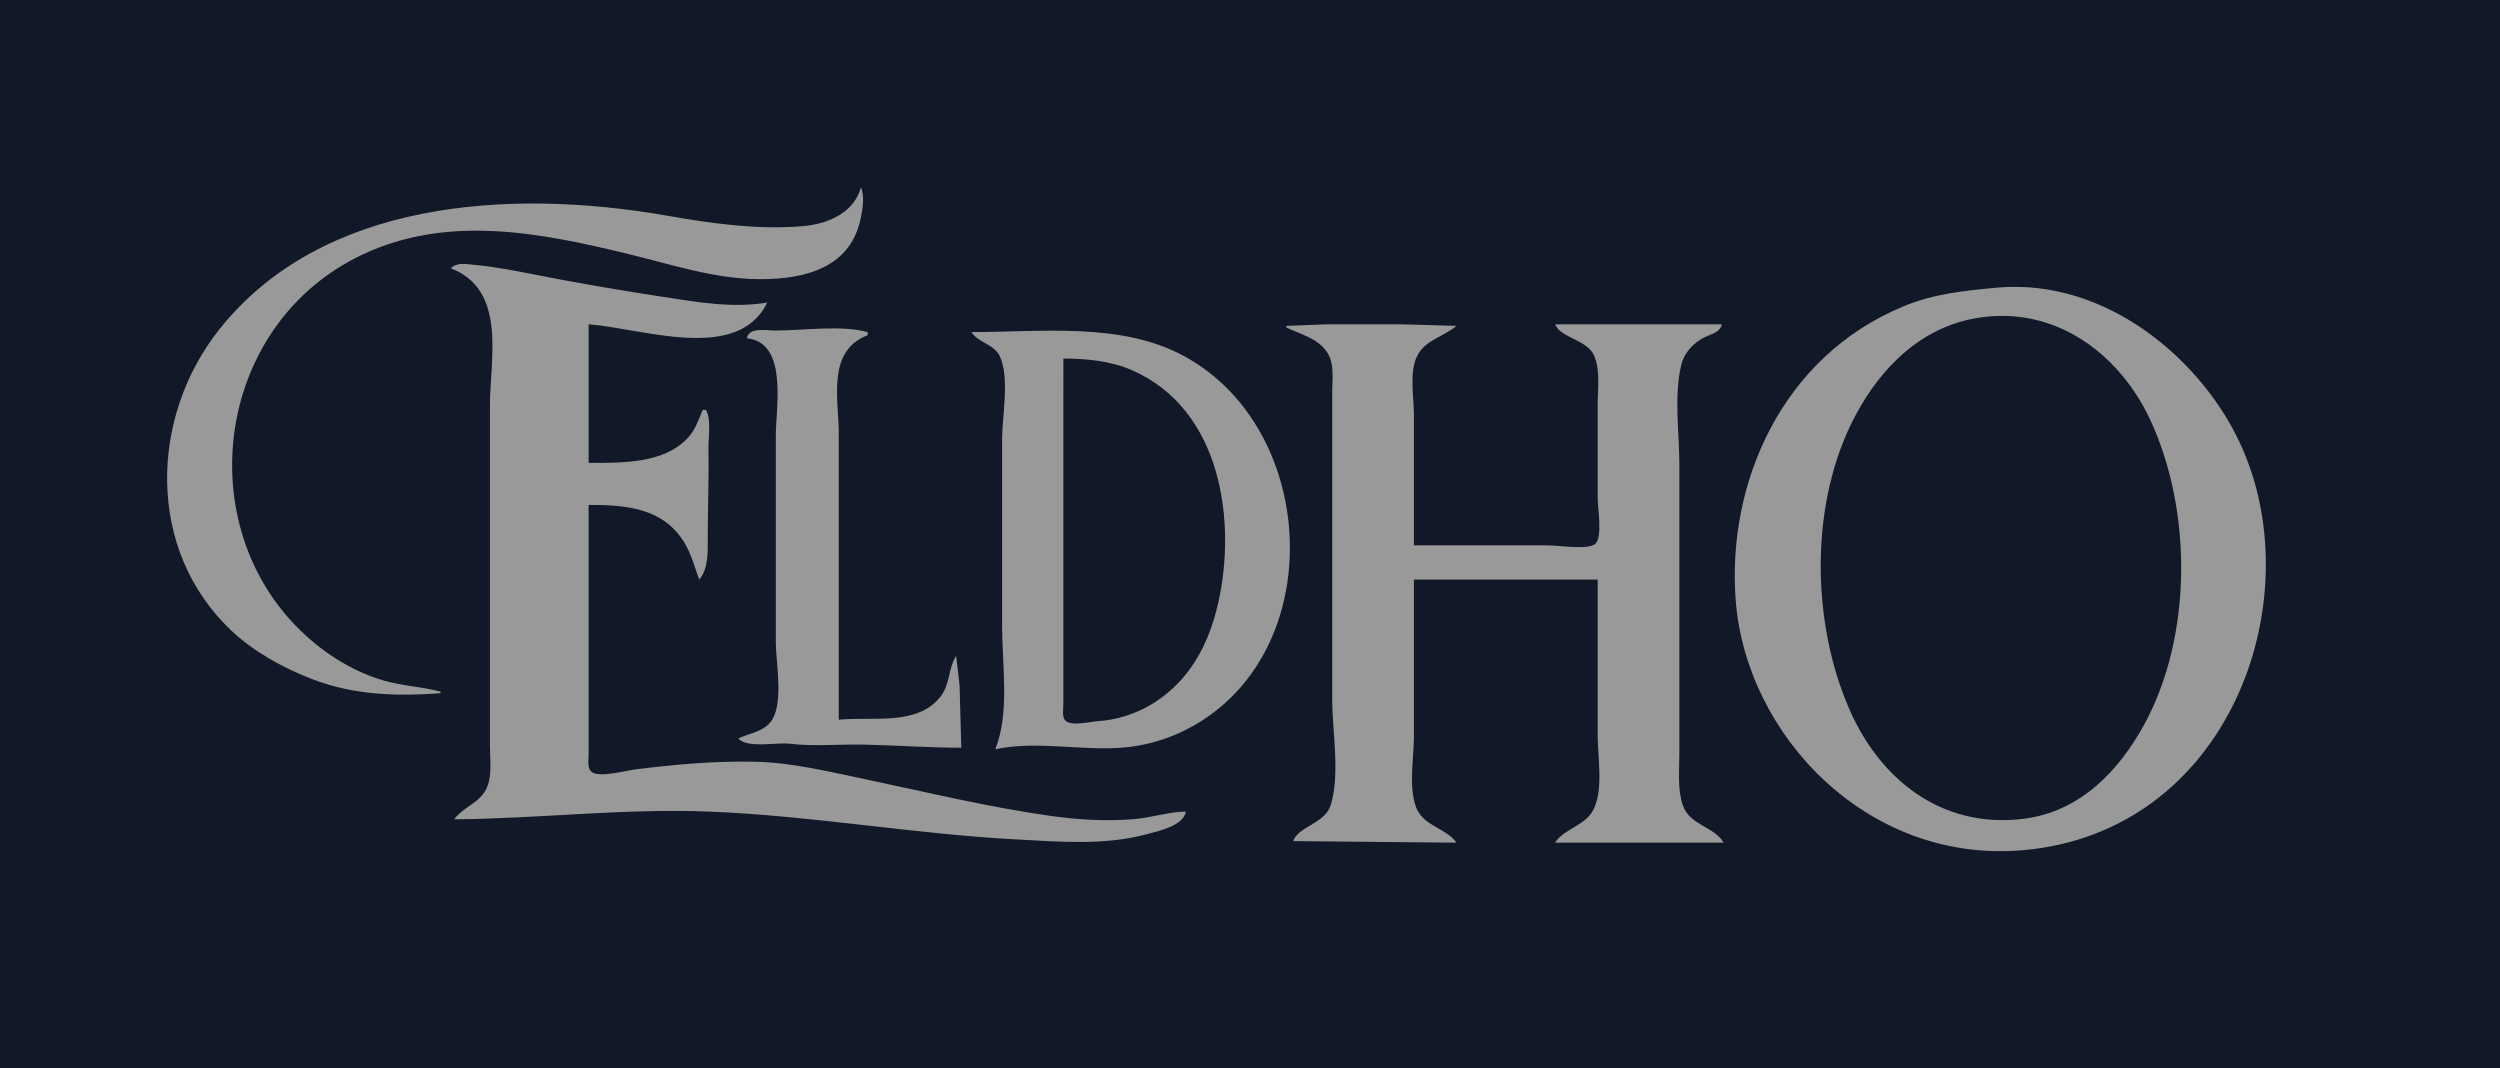
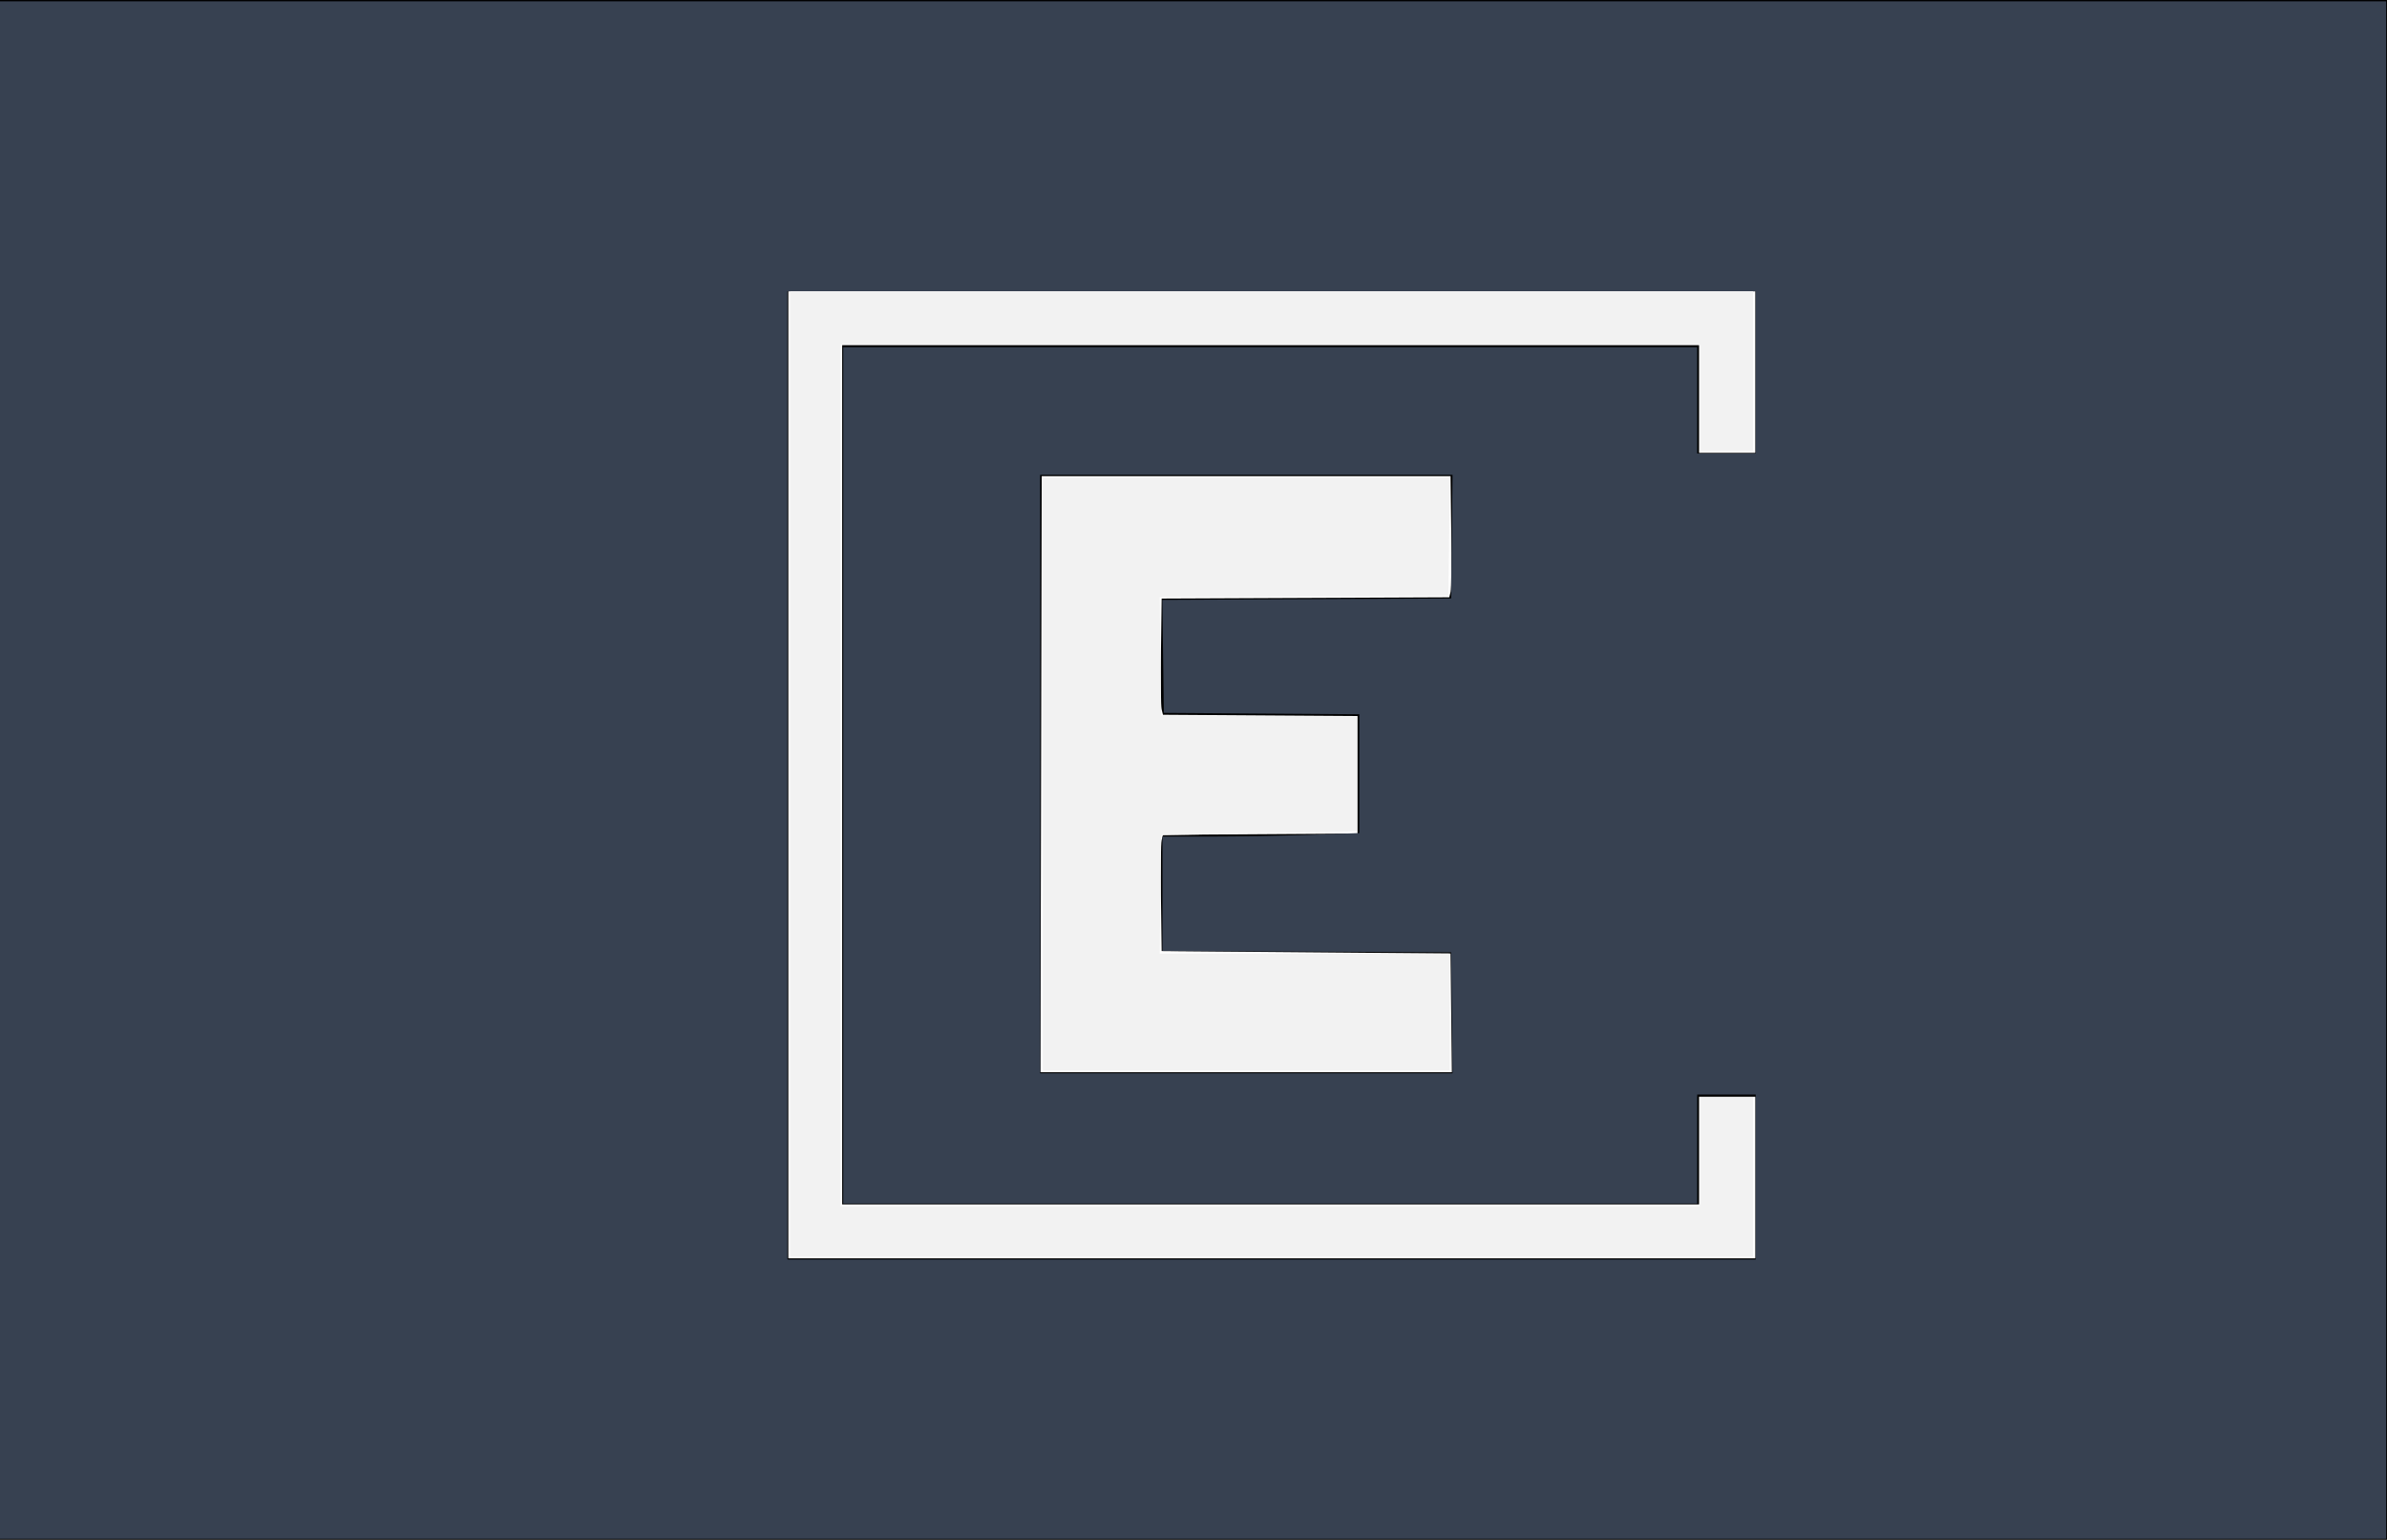
- <svg xmlns="http://www.w3.org/2000/svg" id="eVckW03qGEn1" viewBox="0 0 1358 580" shape-rendering="geometricPrecision" text-rendering="geometricPrecision" version="1.1">
-   <defs id="defs1">
-     <linearGradient id="swatch4">
-       <stop style="stop-color:#000000;stop-opacity:1;" offset="0" id="stop4" />
-     </linearGradient>
-   </defs>
-   <g id="g4" transform="matrix(1.172085,0,0,1.109927,-27.08249,-33.69932)">
-     <path style="fill:#111827;fill-opacity:1;stroke-width:0.988" d="M 22.207,290.684 V 25.01 H 602.937 1183.667 V 290.684 556.359 H 602.937 22.207 Z" id="path3" />
-     <path style="fill:#999999;stroke:none;stroke-width:0.775" d="m 422.081,122.042 c -3.01,12.128 -14.772,17.888 -26.813,18.988 -20.985,1.917 -42.433,-1.307 -63.088,-5.126 -73.211,-13.534 -159.789,-7.452 -207.278,55.462 -32.541,43.112 -34.186,108.213 5.529,147.723 10.299,10.247 24.132,18.322 37.719,23.79 19.19,7.722 38.803,8.302 59.145,6.751 v -0.762 c -8.42,-2.41 -17.477,-2.783 -26.024,-5.352 C 185.489,358.774 171.33,348.698 160.401,336.873 111.253,283.699 124.176,188.309 191.019,154.997 c 39.652,-19.761 82.191,-10.846 123.022,-0.399 20.213,5.172 40.369,12.391 61.511,12.391 22.406,0 42.239,-6.55 46.588,-30.472 0.796,-4.38 1.756,-10.293 -0.06,-14.474 m -190.054,39.614 c 26.209,10.611 18.138,44.712 18.138,67.039 v 128.746 38.091 c 0,6.377 1.036,13.707 -1.221,19.807 -2.926,7.906 -11.128,9.767 -15.339,15.998 39.457,-0.316 78.604,-5.458 118.291,-3.779 47.579,2.013 94.595,10.934 142.083,13.61 20.211,1.139 40.88,3.056 60.589,-2.536 6.031,-1.711 16.984,-4.21 18.138,-11.104 -8.008,0.16 -15.702,2.936 -23.658,3.68 -13.159,1.23 -26.387,0.342 -39.43,-1.604 -28.944,-4.317 -57.443,-11.654 -85.958,-17.988 -16.388,-3.64 -33.561,-8.054 -50.471,-8.455 -18.879,-0.447 -37.326,1.32 -55.991,3.798 -4.264,0.566 -16.684,4.23 -20.028,1.061 -2.047,-1.94 -1.264,-6.182 -1.264,-8.679 v -24.378 -97.512 c 17.853,0 34.566,1.673 44.26,18.283 3.357,5.751 4.819,12.112 6.999,18.283 4.366,-5.277 3.943,-14.116 3.943,-20.569 0,-14.447 0.604,-29.004 0.323,-43.423 -0.112,-5.743 1.431,-13.893 -1.112,-19.045 h -1.577 c -1.868,4.834 -3.318,9.622 -6.837,13.644 -11.138,12.727 -30.419,12.258 -46,12.258 v -67.801 c 24.796,1.893 68.995,19.179 82.803,-10.665 -15.985,2.867 -32.253,-0.163 -48.105,-2.732 -19.804,-3.209 -39.518,-6.728 -59.145,-10.821 -9.446,-1.97 -18.771,-3.941 -28.39,-4.86 -4.086,-0.39 -7.945,-1.439 -11.04,1.652 m 716.053,9.526 c -14.858,1.502 -28.711,2.953 -42.585,8.995 -56.819,24.744 -82.047,86.733 -78.001,143.745 4.686,66.045 60.946,129.192 133.204,122.522 94.728,-8.744 133.204,-120.176 101.73,-196.418 -17.728,-42.943 -63.062,-84.027 -114.348,-78.844 m -5.52,14.31 c 35.667,-4.475 63.648,20.044 76.946,50.059 19.637,44.324 19.768,105.949 -2.623,149.315 -11.368,22.018 -29.317,42.827 -56.186,46.25 -38.532,4.909 -66.513,-20.152 -80.279,-53.106 -18.118,-43.371 -18.808,-102.279 2.804,-144.744 11.909,-23.4 31.187,-44.242 59.338,-47.774 m -323.328,4.35 v 0.762 c 6.914,3.52 14.539,5.225 18.922,12.189 3.47,5.513 2.37,12.887 2.37,19.045 v 40.376 110.463 c 0,15.731 3.772,36.682 -0.741,51.803 -2.697,9.035 -14.792,10.152 -17.397,17.522 l 75.706,0.762 c -4.488,-6.973 -15.032,-8.034 -18.482,-16.76 -3.922,-9.917 -1.233,-24.527 -1.233,-35.043 V 314.019 h 85.169 v 76.181 c 0,10.867 2.661,25.603 -1.682,35.805 -3.643,8.557 -13.906,9.735 -18.033,16.76 h 78.072 c -4.267,-7.935 -15.691,-8.423 -18.883,-18.283 -2.572,-7.946 -1.62,-16.935 -1.62,-25.14 v -44.185 -97.512 c 0,-15.533 -2.596,-33.559 0.886,-48.756 1.215,-5.303 4.754,-9.69 9.367,-12.675 3.624,-2.345 8.446,-2.618 9.463,-7.133 h -77.283 c 2.396,6.656 14.757,7.425 18.024,15.236 2.989,7.147 1.691,16.082 1.691,23.616 v 46.471 c 0,4.487 2.433,19.223 -1.264,22.265 -3.539,2.912 -17.042,0.589 -21.605,0.589 h -62.3 v -63.992 c 0,-8.638 -2.304,-20.983 1.617,-28.949 3.782,-7.684 12.21,-9.148 18.098,-14.474 l -25.235,-0.762 h -34.699 l -18.927,0.762 m -249.988,6.094 c 19.257,1.918 13.406,34.418 13.406,47.232 v 101.321 c 0,10.105 4.05,31.401 -2.696,39.581 -3.747,4.544 -9.607,5.202 -14.653,7.651 3.751,5.025 17.67,1.849 23.658,2.609 11.385,1.444 23.23,0.178 34.699,0.45 14.922,0.353 30.013,1.503 44.95,1.512 l -0.789,-30.472 -1.577,-14.474 c -3.749,6.046 -2.611,13.495 -7.171,19.796 -10.625,14.682 -31.728,9.791 -47.243,11.438 V 242.408 c 0,-16.543 -5.734,-40.294 13.406,-47.994 v -1.524 c -12.473,-3.562 -29.565,-0.762 -42.585,-0.762 -4.588,0 -12.434,-1.822 -13.406,3.809 m 104.096,-3.047 c 3.128,5.325 10.704,5.811 13.289,12.189 4.402,10.856 0.905,28.753 0.905,40.376 v 91.417 c 0,19.167 3.61,42.194 -3.154,60.183 19.004,-4.371 40.523,0.983 59.934,-0.892 16.566,-1.6 31.867,-8.786 44.094,-19.49 49.545,-43.37 41.166,-138.875 -16.493,-172.011 -29.168,-16.763 -66.09,-11.772 -98.576,-11.772 m 42.585,12.951 c 10.617,0.007 21.844,1.137 31.544,5.577 42.199,19.313 48.623,74.818 40.216,114.028 -2.42,11.289 -6.329,22.311 -12.887,31.996 -9.704,14.333 -25.06,24.686 -43.102,25.883 -3.463,0.23 -12.411,2.67 -14.962,-0.441 -1.529,-1.866 -0.811,-5.703 -0.811,-7.92 v -19.045 -74.658 z" id="path1" />
+ <svg xmlns="http://www.w3.org/2000/svg" version="1.1" id="svg1" width="975" height="629" viewBox="0 0 975 629">
+   <defs id="defs1" />
+   <g id="g1">
+     <path style="fill:#000000" d="M 0,314.5 V 0 H 487.5 975 V 314.5 629 H 487.5 0 Z M 717,481 V 448 H 705.5 694 v 22 22 H 519 344 V 316.5 141 h 175 175 v 22 22 H 705.5 717 V 152 119 H 519.5 322 V 316.5 514 H 519.5 717 Z M 592.768,413.75 592.5,389.5 l -59,-0.5 -59,-0.5 -0.283,-21.5 c -0.156,-11.825 -0.036,-22.507 0.266,-23.739 l 0.549,-2.239 39.734,-0.261 L 554.5,340.5 v -24 -24 l -39.734,-0.261 -39.734,-0.261 -0.549,-2.239 C 474.182,288.507 474.062,277.825 474.217,266 l 0.283,-21.5 58.733,-0.258 58.733,-0.258 0.549,-2.242 C 592.817,240.509 592.938,229.375 592.782,217 L 592.5,194.5 H 509 425.5 L 425.246,316.25 424.992,438 h 84.022 84.022 z" id="path1" />
+     <path style="fill:#374151;fill-opacity:1;stroke-width:1.087" d="M 0,314.562 V 0.543 H 487.327 974.654 V 314.562 628.581 H 487.327 0 Z m 717.137,166.245 v -33.684 h -11.952 -11.952 v 22.275 22.275 H 518.838 344.443 V 316.735 141.797 h 174.395 174.395 v 21.731 21.731 h 11.952 11.952 V 152.12 118.979 H 519.381 321.625 V 316.735 514.491 H 519.381 717.137 Z m -124.12,-67.096 -0.292,-24.719 -58.946,-0.281 -58.946,-0.281 V 365.078 341.726 l 19.83,-0.003 c 10.906,-0.002 28.998,-0.323 40.203,-0.715 l 20.373,-0.712 v -24.263 -24.263 l -39.931,-0.285 -39.931,-0.285 -0.293,-23.08 -0.293,-23.08 58.968,-0.281 58.968,-0.281 0.292,-25.263 0.292,-25.263 H 509.078 424.849 v 122.239 122.239 h 84.23 84.23 z" id="path2" />
+     <path style="fill:#f2f2f2;fill-opacity:1;stroke-width:1.087" d="M 425.936,316.192 V 195.039 h 83.143 83.143 l -0.292,24.176 -0.292,24.176 -58.967,0.281 -58.967,0.281 0.292,24.167 0.292,24.167 39.931,0.285 39.931,0.285 v 23.348 23.348 l -4.075,0.151 c -2.241,0.083 -20.21,0.45 -39.931,0.815 l -35.857,0.664 -0.292,24.176 -0.292,24.176 h 59.239 59.239 v 23.905 23.905 h -83.123 -83.123 z" id="path3" />
+     <path style="fill:#f2f2f2;fill-opacity:1;stroke-width:1.087" d="M 322.712,316.192 V 118.979 h 196.669 196.669 v 32.597 32.597 h -10.866 -10.866 V 162.442 140.711 H 518.838 343.356 v 176.024 176.024 h 175.481 175.481 v -22.275 -22.275 h 10.866 10.866 v 32.597 32.597 H 519.381 322.712 Z" id="path4" />
  </g>
</svg>
